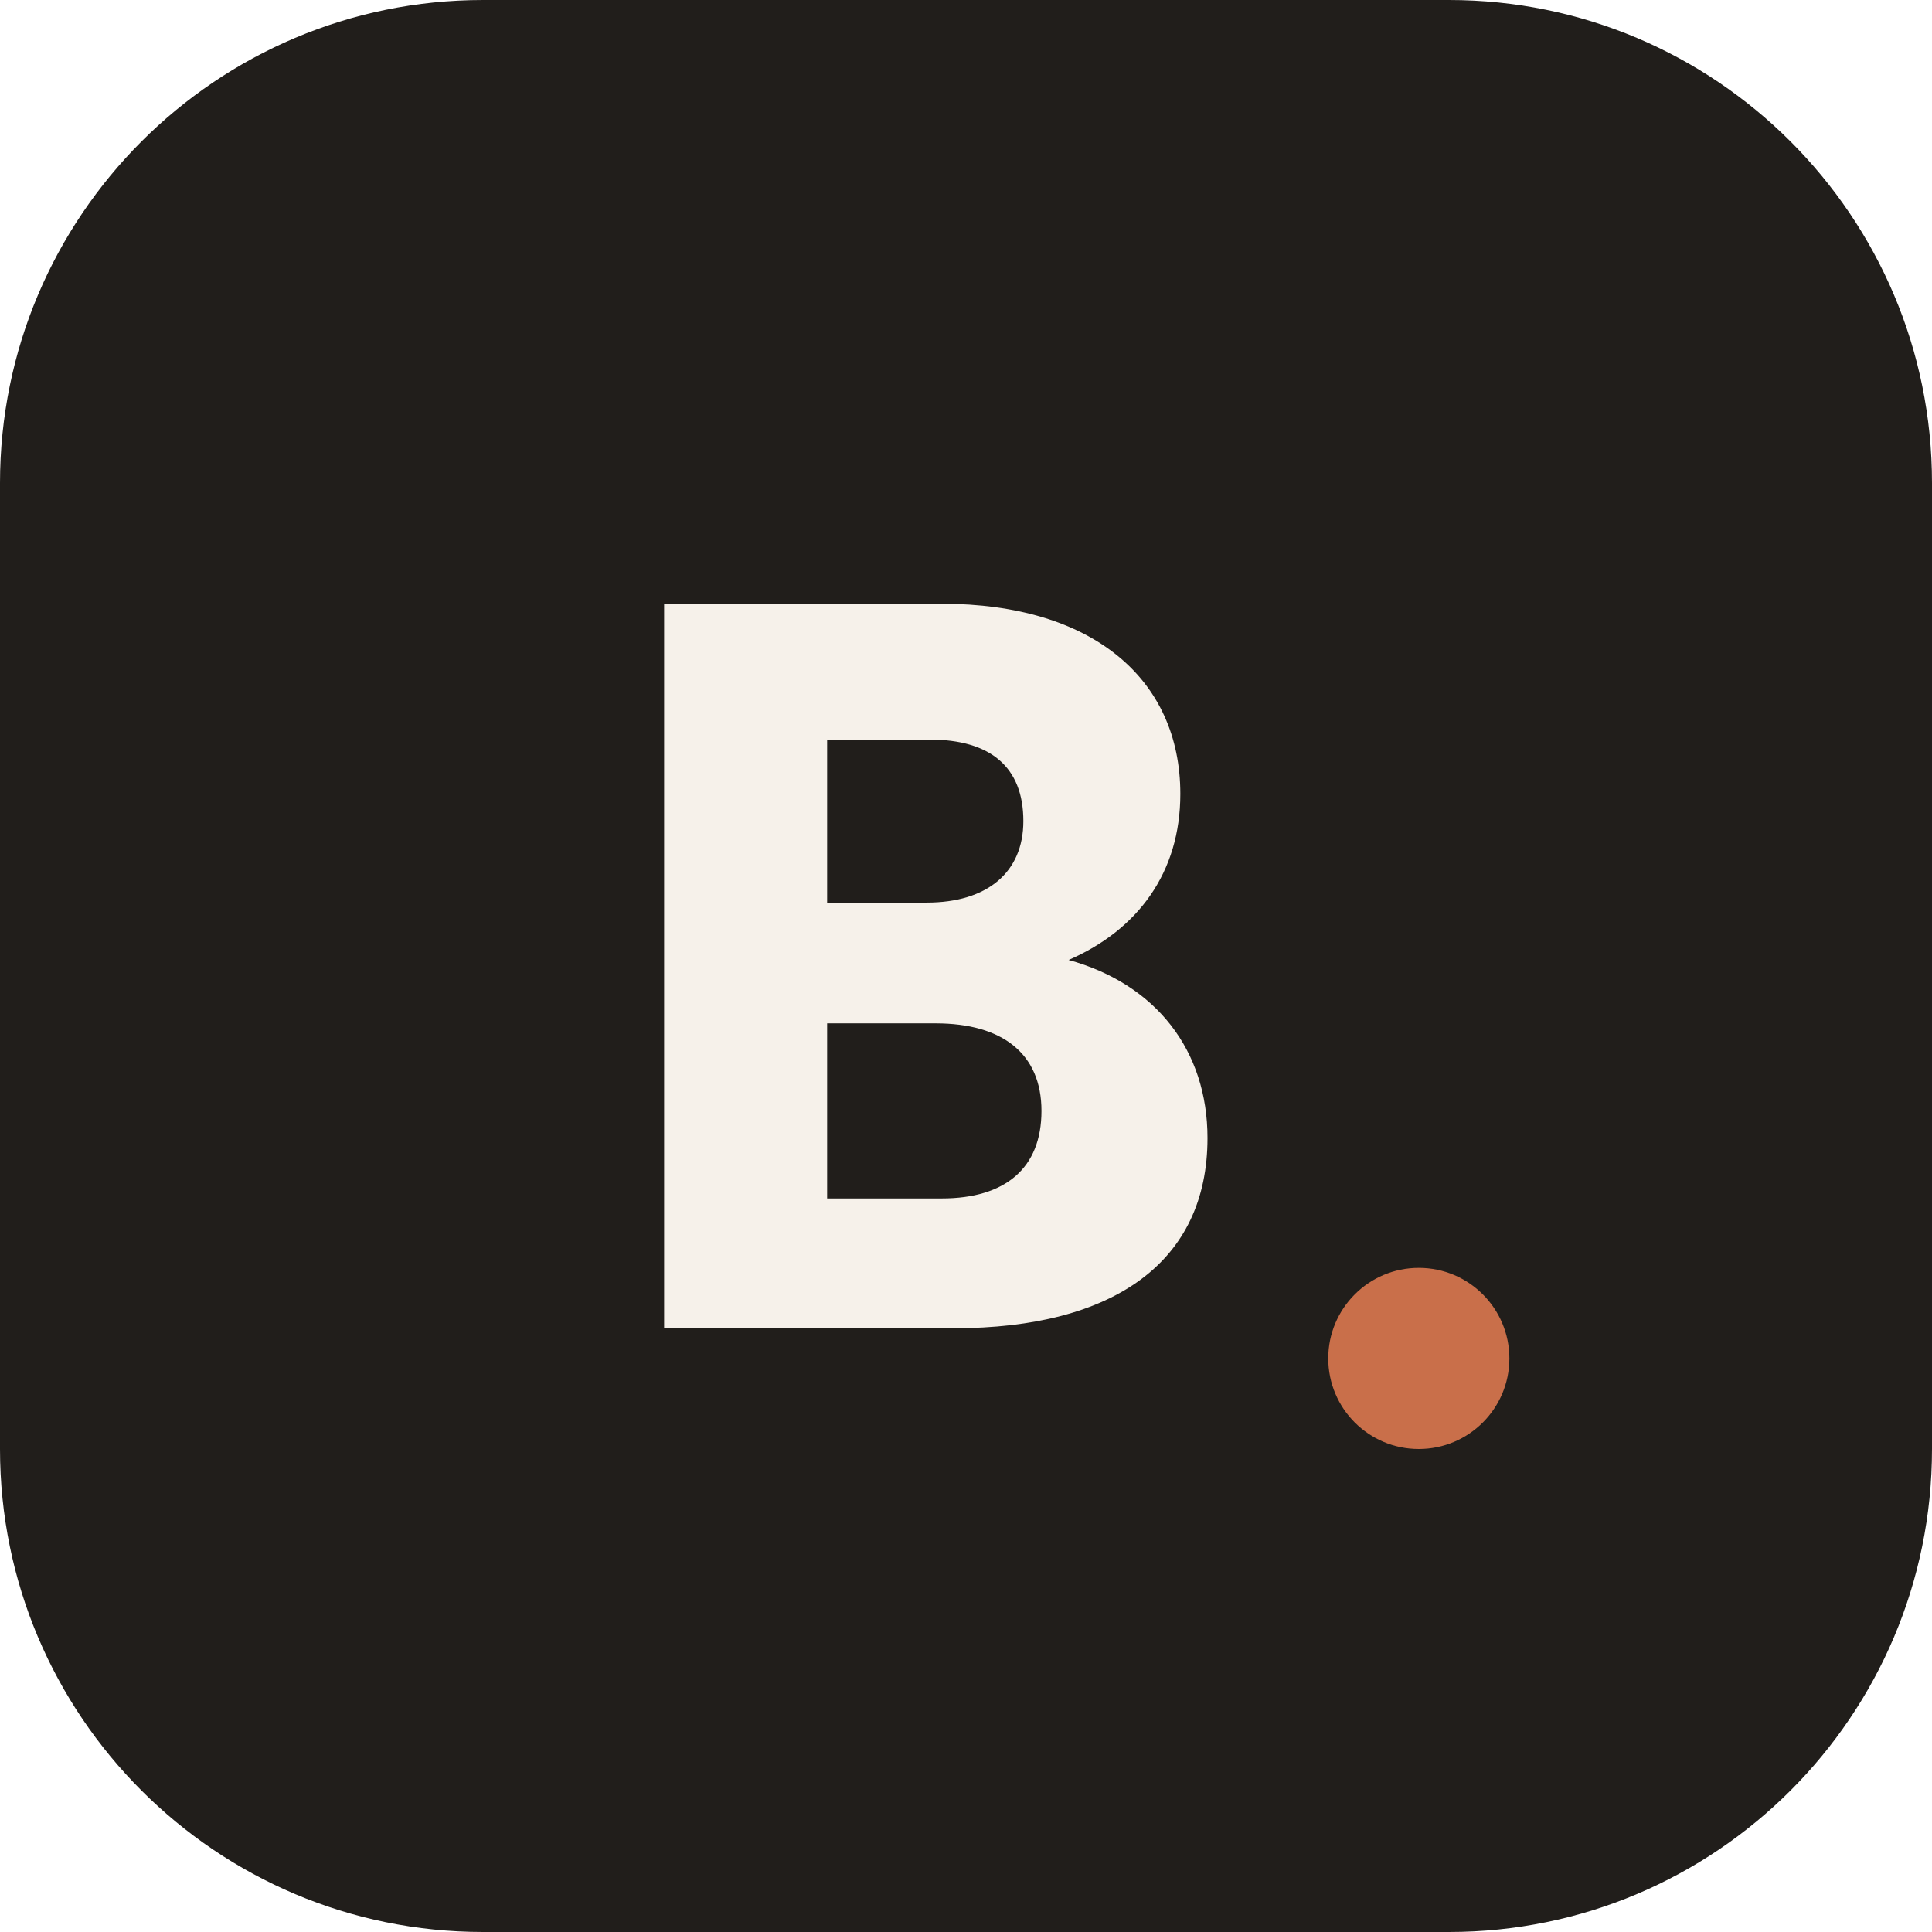
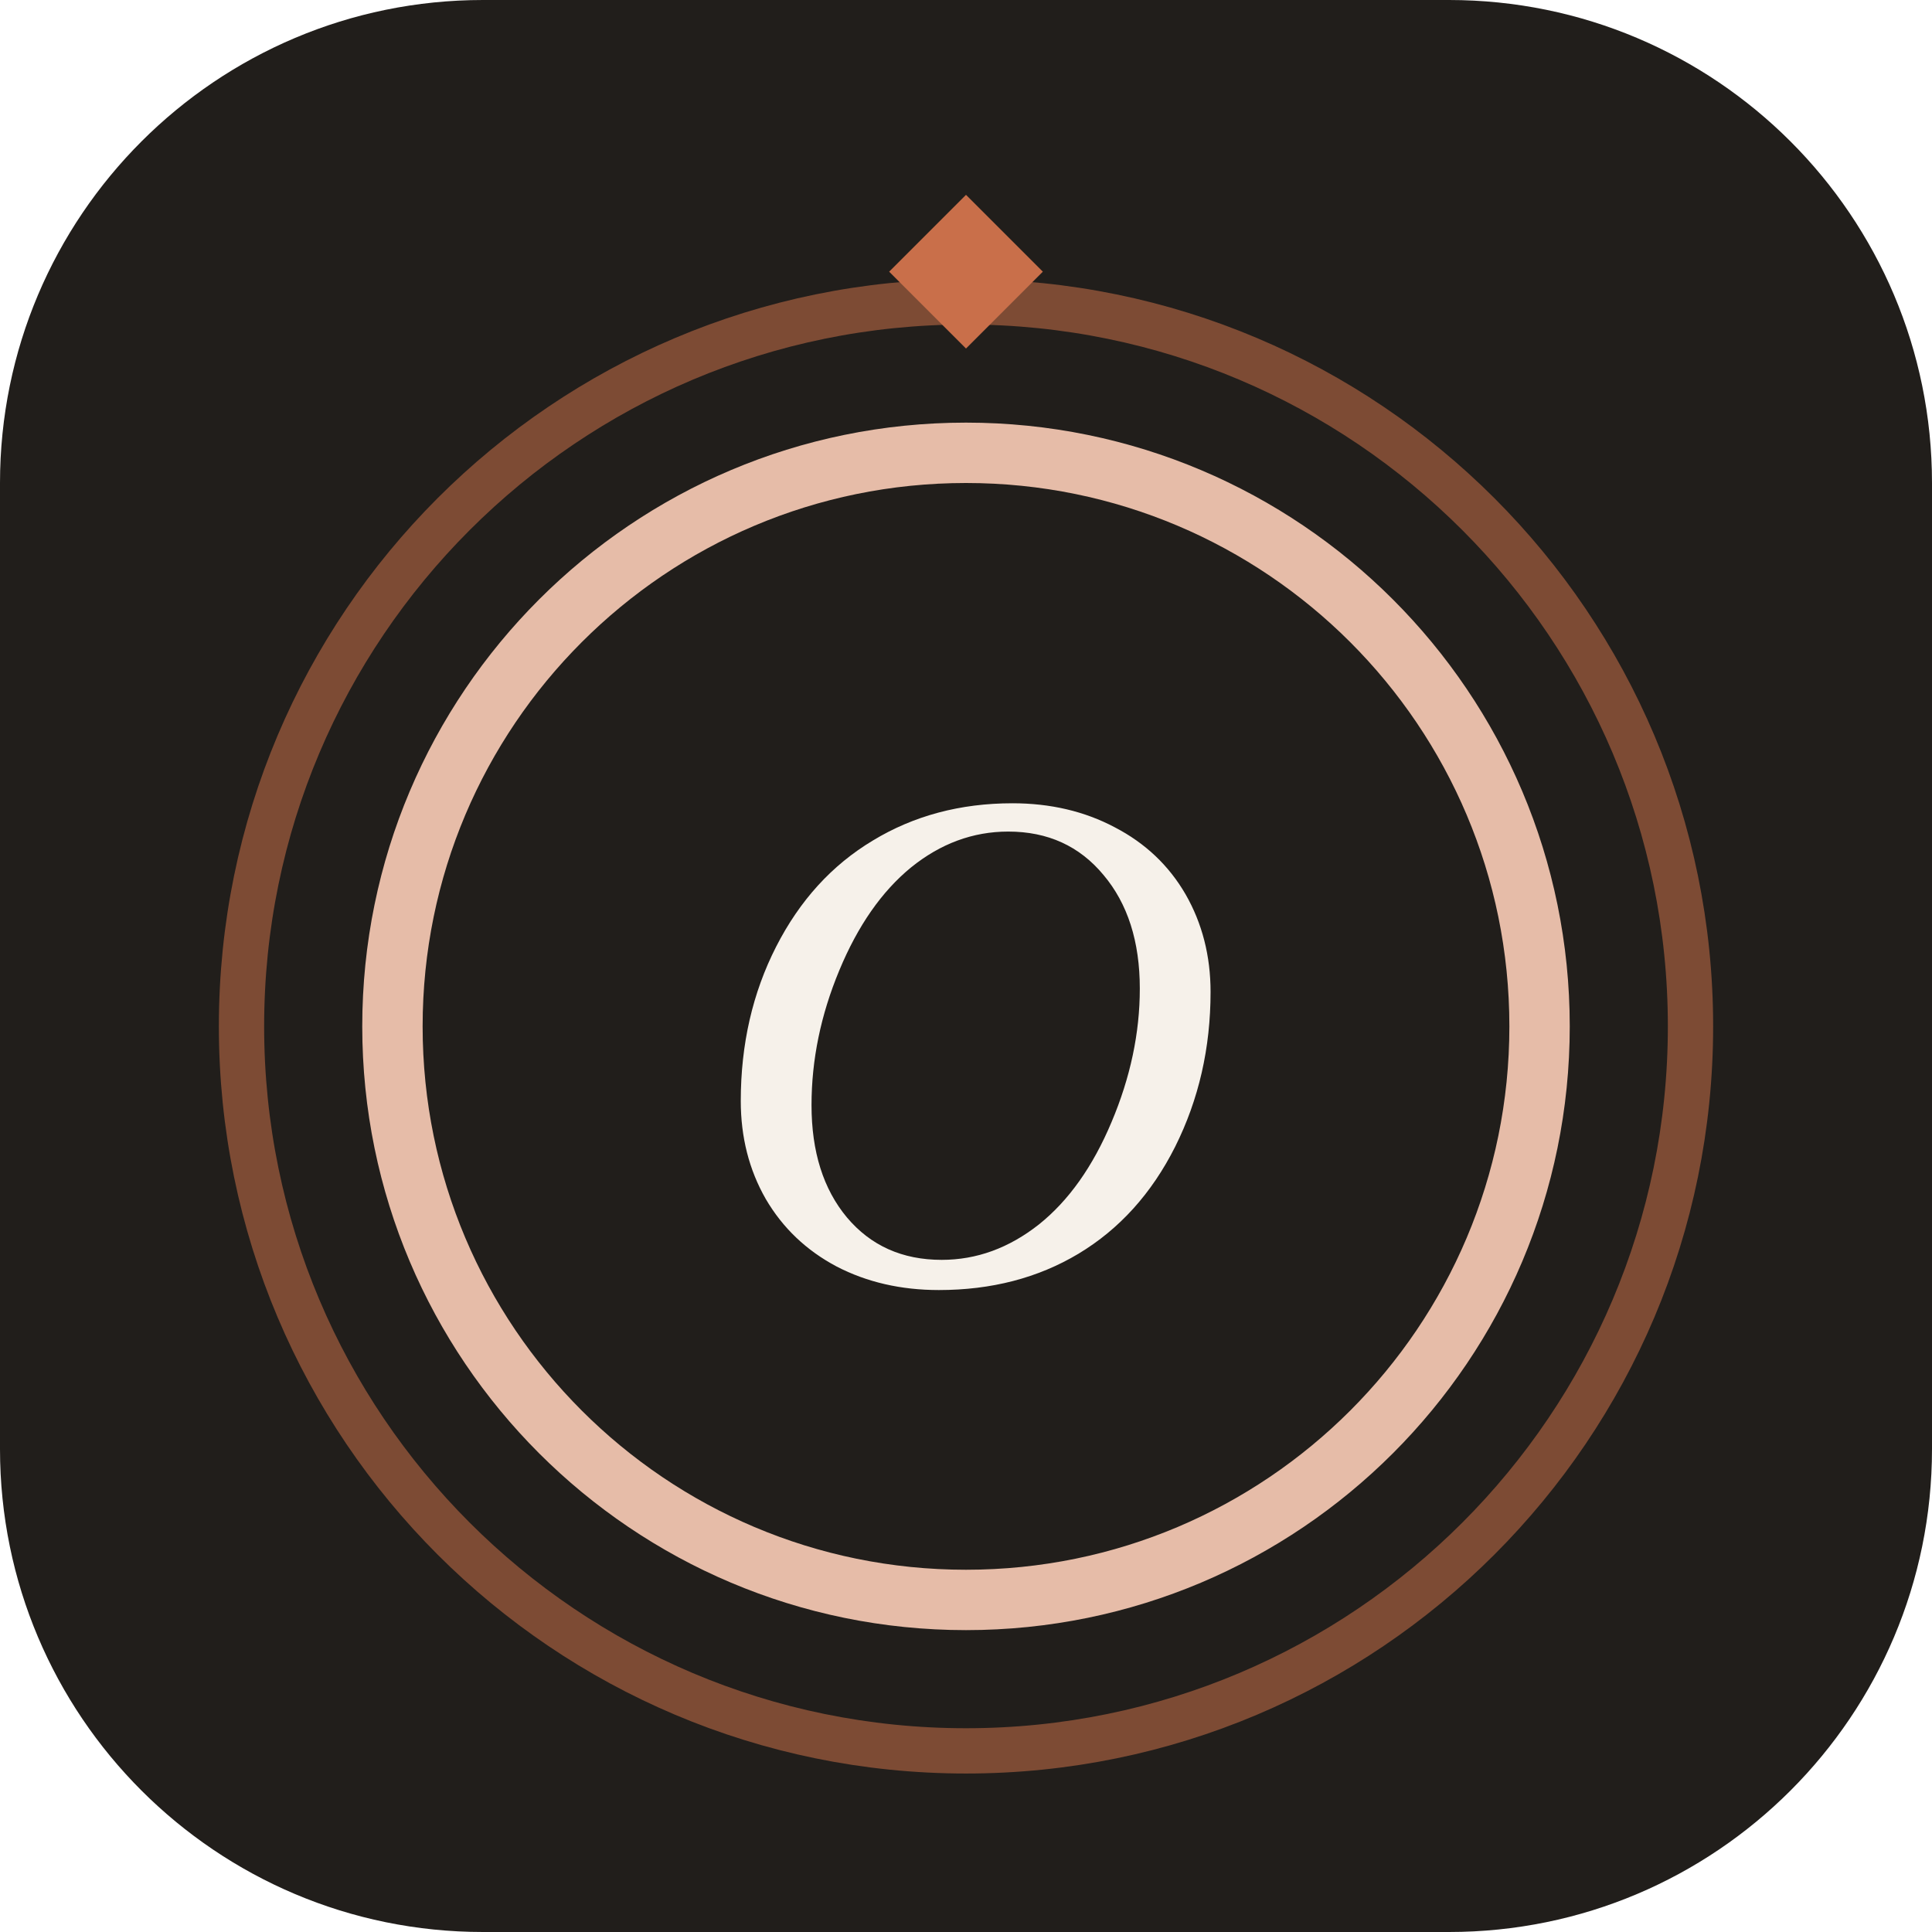
<svg xmlns="http://www.w3.org/2000/svg" viewBox="0 0 64 64" role="img" aria-label="Be Best monogram">
  <rect width="64" height="64" rx="16" fill="#211E1B" />
-   <path d="M22 44V20h9.2c5 0 7.9 2.5 7.9 6.3 0 2.6-1.4 4.5-3.7 5.5 2.9.8 4.6 3 4.6 5.9 0 4.1-3.1 6.3-8.4 6.3H22Zm5.4-14.1h3.3c2 0 3.2-1 3.2-2.7 0-1.8-1.1-2.7-3.1-2.7h-3.4v5.4Zm0 9.8h3.8c2.1 0 3.3-1 3.3-2.9 0-1.9-1.3-2.9-3.5-2.9h-3.6v5.8Z" fill="#F6F1EA" />
-   <circle cx="47" cy="45" r="3" fill="#C96F4A" />
+   <circle cx="32" cy="34" r="24" fill="none" stroke="#C96F4A" stroke-opacity="0.55" stroke-width="1.5" />
+   <circle cx="32" cy="34" r="19" fill="none" stroke="#E6BCA8" stroke-width="2" />
+   <rect x="30.2" y="7.2" width="3.6" height="3.6" transform="rotate(45 32 9)" fill="#C96F4A" />
+   <text x="32" y="42.5" text-anchor="middle" font-family="Georgia, 'Times New Roman', serif" font-style="italic" font-size="24" fill="#F6F1EA">O</text>
</svg>
